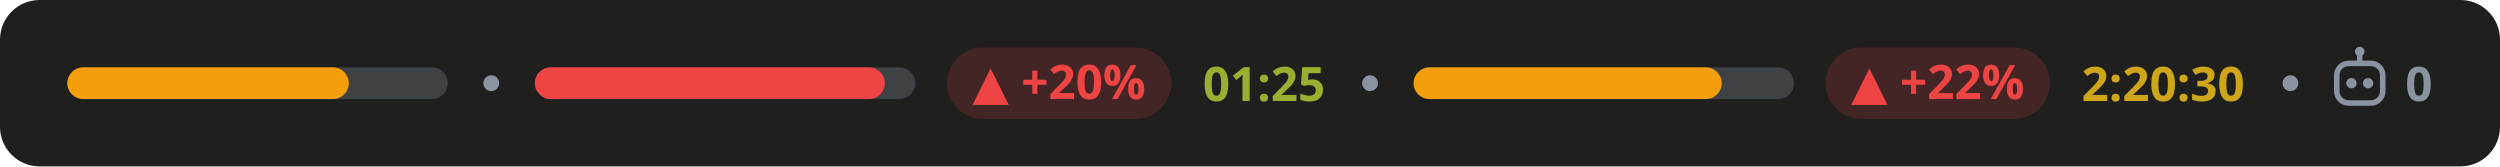
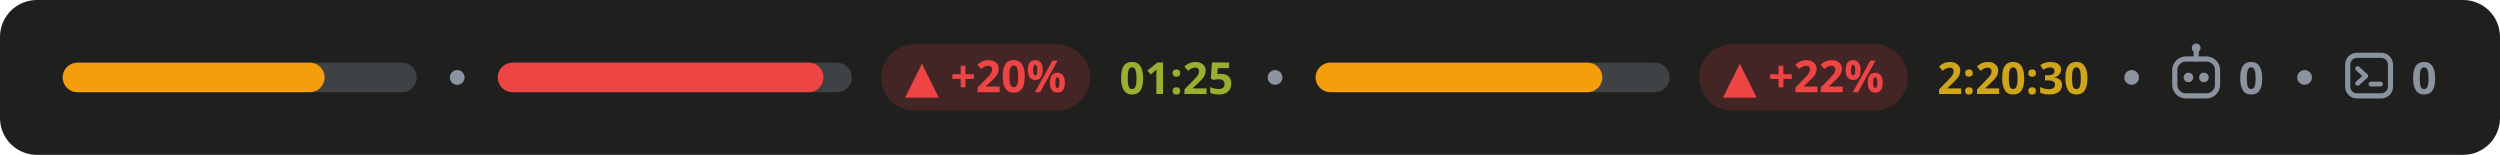
- <svg xmlns="http://www.w3.org/2000/svg" width="631" height="42" viewBox="0 0 631 42" role="img">
-   <rect width="631" height="42" rx="10" fill="#1f1f1e" />
+ <svg xmlns="http://www.w3.org/2000/svg" width="678" height="42" viewBox="0 0 678 42" role="img">
+   <rect width="678" height="42" rx="10" fill="#1f1f1e" />
  <g transform="translate(16 10)">
    <rect x="1" y="7" width="96" height="8" rx="4" fill="#8b93a1" fill-opacity="0.3" />
    <rect x="1" y="7" width="71.04" height="8" rx="4" fill="#f59e0b" />
    <circle cx="108" cy="11" r="2" fill="#8b93a1" />
    <rect x="119" y="7" width="96" height="8" rx="4" fill="#8b93a1" fill-opacity="0.3" />
    <rect x="119" y="7" width="88.32" height="8" rx="4" fill="#ef4444" />
    <rect x="223" y="2" width="56.6" height="18" rx="9" fill="#ef4444" fill-opacity="0.18" />
    <text x="251.3" y="15" text-anchor="middle" textLength="42.6" lengthAdjust="spacing" font-family="ui-sans-serif, system-ui, sans-serif" font-size="12" font-weight="600" fill="#ef4444">▲ +20%</text>
    <text x="287.6" y="15.5" text-anchor="start" textLength="31.2" lengthAdjust="spacing" font-family="ui-sans-serif, system-ui, sans-serif" font-size="12" font-weight="600" fill="#98af30">01:25</text>
    <circle cx="329.8" cy="11" r="2" fill="#8b93a1" />
    <rect x="340.8" y="7" width="96" height="8" rx="4" fill="#8b93a1" fill-opacity="0.3" />
    <rect x="340.8" y="7" width="77.76" height="8" rx="4" fill="#f59e0b" />
    <rect x="444.8" y="2" width="56.6" height="18" rx="9" fill="#ef4444" fill-opacity="0.18" />
    <text x="473.1" y="15" text-anchor="middle" textLength="42.6" lengthAdjust="spacing" font-family="ui-sans-serif, system-ui, sans-serif" font-size="12" font-weight="600" fill="#ef4444">▲ +22%</text>
    <text x="509.4" y="15.5" text-anchor="start" textLength="41.7" lengthAdjust="spacing" font-family="ui-sans-serif, system-ui, sans-serif" font-size="12" font-weight="600" fill="#cfa51a">2:20:30</text>
    <circle cx="562.1" cy="11" r="2" fill="#8b93a1" />
    <line x1="579.6" y1="3.6" x2="579.6" y2="6" stroke="#8b93a1" stroke-width="1.4" stroke-linecap="round" />
    <circle cx="579.6" cy="3" r="1.2" fill="#8b93a1" />
    <rect x="573.8" y="6" width="11.6" height="10" rx="3" fill="none" stroke="#8b93a1" stroke-width="1.4" />
    <circle cx="577.5" cy="11" r="1.3" fill="#8b93a1" />
    <circle cx="581.7" cy="11" r="1.3" fill="#8b93a1" />
    <text x="591.1" y="15.5" text-anchor="start" textLength="6.9" lengthAdjust="spacing" font-family="ui-sans-serif, system-ui, sans-serif" font-size="12" font-weight="600" fill="#8b93a1">0</text>
+     <circle cx="609" cy="11" r="2" fill="#8b93a1" />
+     <rect x="620.7" y="5" width="11.6" height="11" rx="2.5" fill="none" stroke="#8b93a1" stroke-width="1.4" />
+     <polyline points="623.4,8.6 625.6,10.6 623.4,12.6" fill="none" stroke="#8b93a1" stroke-width="1.3" stroke-linecap="round" stroke-linejoin="round" />
+     <line x1="627" y1="12.8" x2="629.6" y2="12.8" stroke="#8b93a1" stroke-width="1.3" stroke-linecap="round" />
+     <text x="638" y="15.5" text-anchor="start" textLength="6.9" lengthAdjust="spacing" font-family="ui-sans-serif, system-ui, sans-serif" font-size="12" font-weight="600" fill="#8b93a1">0</text>
  </g>
</svg>
